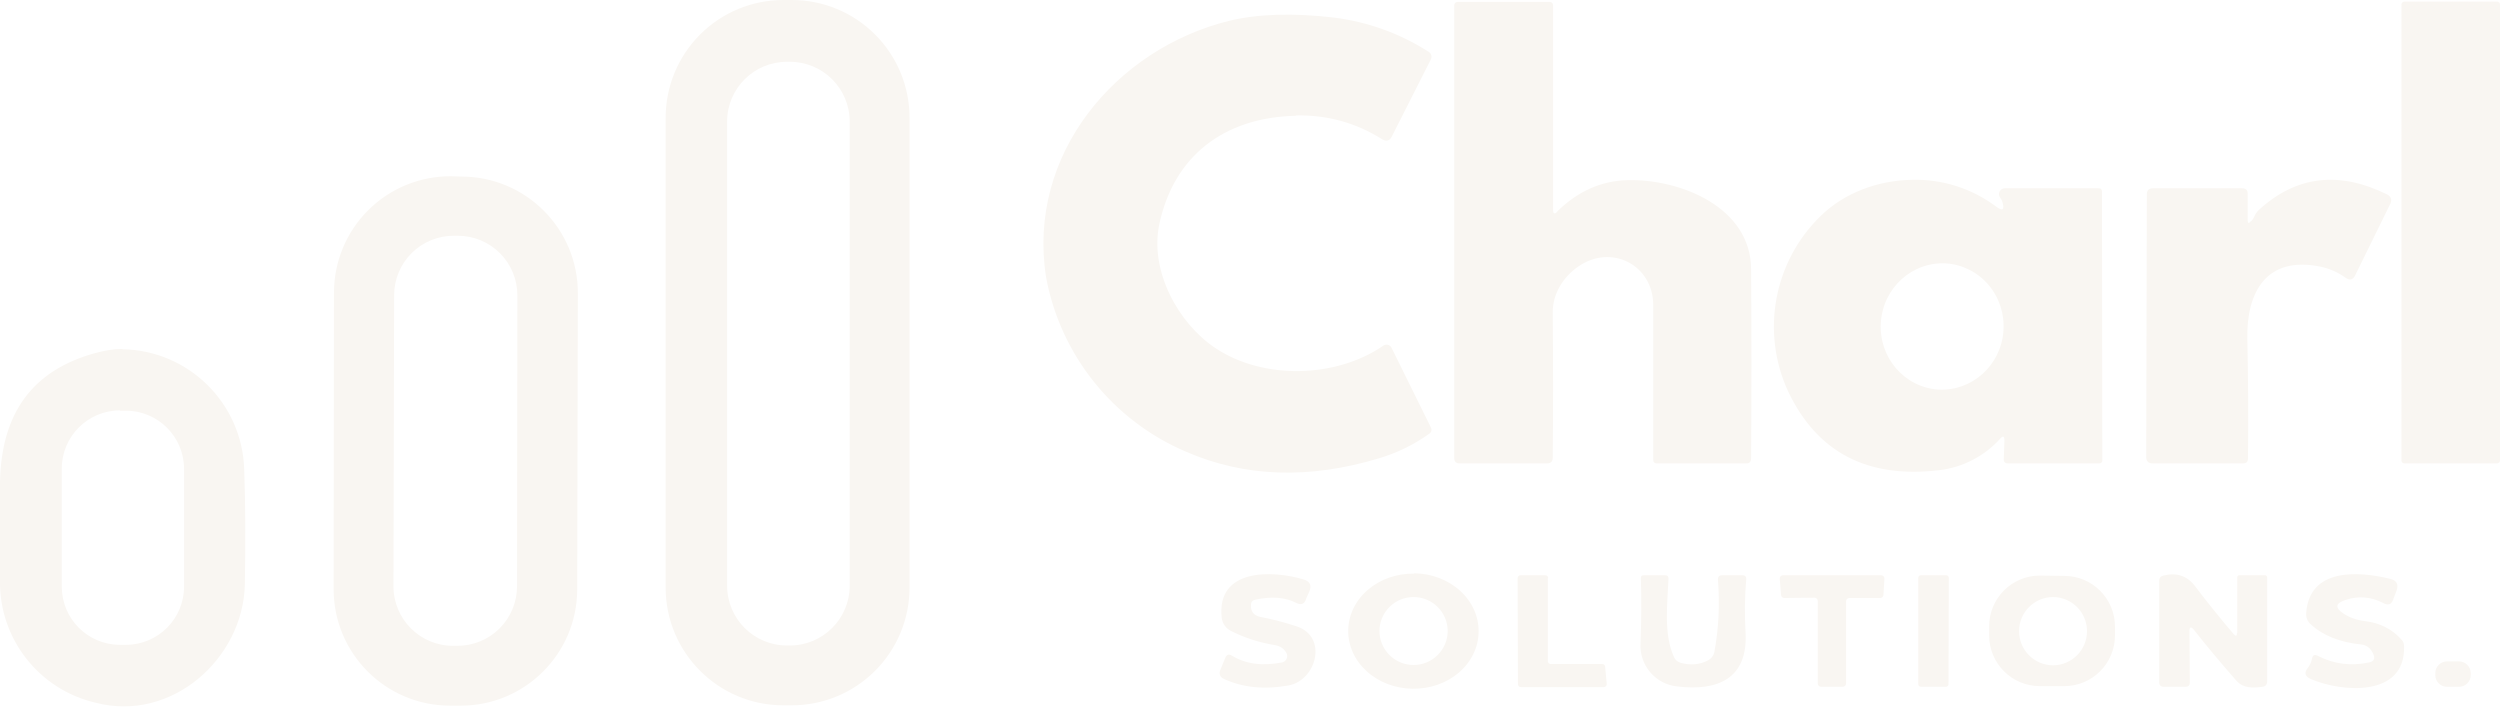
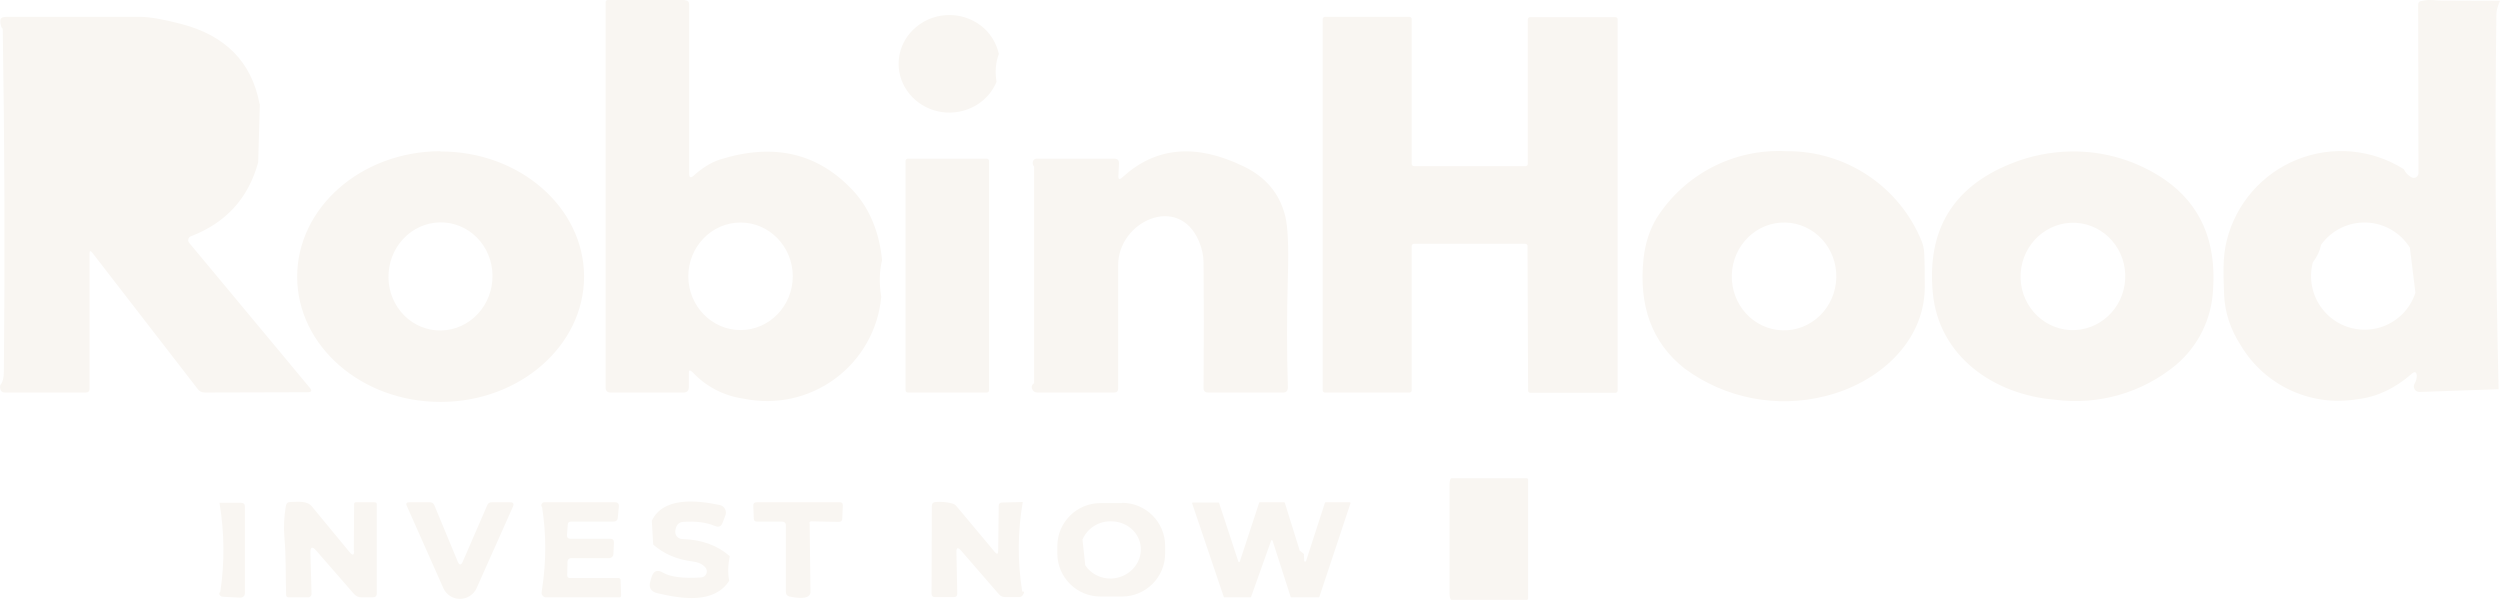
- <svg xmlns="http://www.w3.org/2000/svg" xml:space="preserve" viewBox="0 0 76.88 21.72">
-   <path fill="#f9f6f2" d="M24.09 0a3.62 3.62 0 0 0-3.62 3.63v14.44a3.62 3.62 0 0 0 3.62 3.62h.25a3.62 3.62 0 0 0 3.63-3.62V3.63A3.62 3.62 0 0 0 24.34 0zm.11 1.9h.09a1.84 1.84 0 0 1 1.84 1.83v14.28a1.84 1.84 0 0 1-1.84 1.84h-.09a1.84 1.84 0 0 1-1.84-1.84V3.73A1.84 1.84 0 0 1 24.2 1.9zm23.69 4.6q.95-.93 2.16-.96c1.62-.04 3.8.83 3.8 2.75q.02 2.92 0 5.8 0 .16-.14.16h-2.78a.1.1 0 0 1-.09-.1V9.38c0-1.22-1.28-1.9-2.31-1.18-.46.32-.79.84-.78 1.42q.02 2.36 0 4.45 0 .18-.17.18h-2.7q-.16 0-.16-.17V.16a.1.1 0 0 1 .1-.1h2.84a.1.1 0 0 1 .1.09v6.3q0 .19.13.06zm28.99 7.66a.09.09 0 0 1-.09.09h-2.84a.09.09 0 0 1-.1-.1v-14a.09.09 0 0 1 .1-.1h2.84a.09.09 0 0 1 .09.1zM39.85 3.56c-2.22.05-3.76 1.25-4.2 3.34-.3 1.43.58 3.04 1.72 3.8 1.46.98 3.7.94 5.17-.07a.17.17 59.3 0 1 .25.06L44 13.14q.06.12-.05.2-.7.5-1.53.75-3.24.98-5.95-.2a7.27 7.27 0 0 1-4.3-5.36c-.6-3.78 2.15-7.03 5.63-7.89q1.32-.32 3.22-.1 1.57.2 2.91 1.05a.18.18 29.4 0 1 .07.24L42.8 4.2q-.1.2-.3.08-1.21-.76-2.65-.73zM13.86 5.42A3.58 3.58 0 0 0 10.27 9l-.01 9.12a3.58 3.58 0 0 0 3.57 3.58h.34a3.58 3.58 0 0 0 3.58-3.57l.02-9.11a3.58 3.58 0 0 0-3.57-3.59zm.1 1.83h.12a1.83 1.83 0 0 1 1.83 1.84l-.01 8.94a1.83 1.83 0 0 1-1.84 1.83h-.13a1.83 1.83 0 0 1-1.83-1.83l.02-8.95a1.83 1.83 0 0 1 1.84-1.83zm44.83-1.72c-1.05.02-2.07.4-2.8 1.11a4.75 4.75 0 0 0-1 5.4c.89 1.87 2.43 2.68 4.64 2.42a3 3 0 0 0 1.88-.97c.09-.1.13-.08.13.06l-.02.58a.11.11 1.3 0 0 .11.12h2.82a.09.09 0 0 0 .1-.1l-.01-8.26c0-.06-.03-.1-.1-.1h-2.89a.18.18 0 0 0-.14.29c.03.04.06.09.07.14.07.24 0 .28-.2.13a4.13 4.13 0 0 0-2.6-.82zm1.06 2.57a1.9 1.94 3.8 0 1 1.76 2.07 1.9 1.94 3.8 0 1-2.01 1.81 1.9 1.94 3.8 0 1-1.76-2.06 1.9 1.94 3.8 0 1 2.01-1.82zm9.38-1.3q.05-.05.08-.11.05-.13.15-.23 1.72-1.58 3.95-.48.18.1.1.28l-1.08 2.2q-.1.22-.3.08-.35-.25-.77-.34c-1.66-.34-2.28.78-2.25 2.22q.04 1.84.02 3.68 0 .15-.15.15H66.2q-.2 0-.2-.2l.02-8.08q0-.18.19-.18h2.74q.17 0 .17.16v.81q0 .17.1.04zM3.77 10.73c-.28 0-.56.05-.85.13C1 11.39.04 12.7 0 14.83v3.01a3.8 3.8 0 0 0 2.94 3.77c2.33.61 4.54-1.35 4.59-3.64.02-1.27.02-2.45-.02-3.53a3.81 3.81 0 0 0-3.75-3.7zm-.08 1.9h.19a1.79 1.79 0 0 1 1.78 1.78v3.63a1.79 1.79 0 0 1-1.78 1.79h-.2a1.79 1.79 0 0 1-1.78-1.79v-3.63a1.79 1.79 0 0 1 1.79-1.79zm36.18 6.63c.98.32.61 1.67-.25 1.82q-1.13.2-2-.21-.15-.08-.1-.25l.16-.39q.06-.15.2-.07.63.39 1.55.21a.2.2 0 0 0 .13-.29q-.11-.2-.35-.24-.73-.12-1.36-.44a.52.52 10.1 0 1-.28-.4c-.17-1.53 1.56-1.47 2.52-1.18q.3.09.17.38l-.09.2q-.07.26-.31.14-.5-.26-1.25-.1-.14.03-.14.16-.02.3.28.37.54.1 1.12.29zm3.62-1.62a2 1.77.7 0 0-2.03 1.74 2 1.77.7 0 0 1.98 1.8 2 1.77.7 0 0 2.03-1.75 2 1.77.7 0 0-1.98-1.8zm-.02.72a1.05 1.05 0 0 1 1.05 1.04 1.05 1.05 0 0 1-1.05 1.05 1.05 1.05 0 0 1-1.05-1.05 1.05 1.05 0 0 1 1.05-1.04zm4.13-.59v2.57a.09.09 0 0 0 .08.08h1.58a.09.09 0 0 1 .1.07l.05.54a.09.09 0 0 1-.09.1h-2.54a.09.09 0 0 1-.1-.1l-.01-3.25a.09.09 0 0 1 .08-.09h.76a.09.09 0 0 1 .1.08zm4.07 2.61q.47.13.85-.07a.38.38-8.4 0 0 .2-.26q.2-1.08.11-2.22-.01-.14.13-.14h.62q.13 0 .12.13-.07.78-.02 1.65c.07 1.4-.86 1.79-2.1 1.64a1.26 1.26 0 0 1-1.13-1.34q.04-1.05.01-2 0-.08.09-.08h.66q.1 0 .1.1c-.03.76-.16 1.7.17 2.42q.06.13.2.17zm4.13-2-.93.01a.1.1 0 0 1-.1-.1l-.04-.5a.1.1 0 0 1 .1-.1h3.02a.1.1 0 0 1 .1.1l-.03.5a.1.1 0 0 1-.1.1h-.95a.1.1 0 0 0-.1.1v2.53a.1.1 0 0 1-.1.1H56a.1.1 0 0 1-.1-.1v-2.54a.1.1 0 0 0-.1-.1zm4.12 2.66a.08.08 0 0 1-.08.08h-.77a.08.08 0 0 1-.08-.08v-3.27a.08.08 0 0 1 .09-.08h.76a.08.08 0 0 1 .09.08zm2.81-3.34a1.56 1.56 0 0 0-1.56 1.57v.27a1.56 1.56 0 0 0 1.56 1.56h.75a1.56 1.56 0 0 0 1.56-1.56v-.27a1.56 1.56 0 0 0-1.56-1.56zm.4.66a1.05 1.05 0 0 1 1.05 1.05 1.05 1.05 0 0 1-1.04 1.05 1.05 1.05 0 0 1-1.05-1.05 1.05 1.05 0 0 1 1.05-1.05zm5.67 1.11v-1.72a.06.06 0 0 1 .06-.06h.8a.07.07 0 0 1 .06.06v3.2q0 .15-.14.17c-.29.04-.59.05-.8-.18q-.73-.83-1.32-1.58-.13-.15-.13.05l.01 1.58q0 .13-.13.13h-.67q-.14 0-.14-.14v-3.12q0-.13.13-.16.6-.15.96.31.6.79 1.2 1.49.1.11.1-.03zm4.12.53a.42.42 0 0 0-.3-.18q-1-.1-1.57-.63-.14-.13-.13-.33c.09-1.4 1.6-1.3 2.58-1.06q.3.07.2.36l-.11.29q-.08.21-.29.1-.57-.3-1.17-.1-.47.15-.06.42.27.18.65.23.7.08 1.14.58.07.08.07.19c.05 1.59-1.93 1.42-2.87 1.01q-.27-.12-.09-.34.1-.13.13-.29.03-.16.18-.08.74.38 1.58.2.27-.06.06-.37zm3.06.75a.36.36 0 0 1-.36.37h-.37a.36.36 0 0 1-.36-.36v-.06a.36.36 0 0 1 .36-.36h.37a.36.36 0 0 1 .36.36z" />
+ <svg xmlns="http://www.w3.org/2000/svg" xml:space="preserve" viewBox="0 0 90.44 21.7">
+   <g fill="#f9f6f2">
+     <path d="M24.77 0H22a.08.08 0 0 0-.09.1v13.93c0 .11.06.17.18.17h2.63c.14 0 .2-.07.2-.2v-.48c-.01-.13.03-.15.13-.06a3.1 3.1 0 0 0 1.84.96 4.15 4.15 0 0 0 4.99-3.68c-.08-.48-.07-.92.03-1.33-.1-1-.44-1.83-1-2.46-1.27-1.4-2.89-1.8-4.86-1.18-.33.1-.69.34-.95.58-.11.1-.17.08-.17-.07V.17c0-.11-.05-.16-.16-.16zm2.02 8.05a1.89 1.95-.1 0 1 1.89 1.94 1.89 1.95-.1 0 1-1.89 1.95A1.89 1.95-.1 0 1 24.9 10a1.89 1.95-.1 0 1 1.89-1.95zM87.88 0c-.1 0-.2.02-.3.04-.07.01-.1.06-.1.13l.01 6.1a.17.17 0 0 1-.24.15.62.62 0 0 1-.29-.3 4.26 4.26 0 0 0-6.4 2.56c-.17.64-.12 1.36-.1 2 .03.63.23 1.24.6 1.81a4.11 4.11 0 0 0 4.23 1.95c.71-.08 1.37-.4 1.97-.93.1-.08.15-.06.17.07 0 .1-.02.2-.08.3a.2.2 0 0 0 .17.3l2.87-.1c-.11-4.6-.14-9.12-.08-13.57 0-.13.05-.3.13-.48L88.2.02a2.25 2.25 0 0 0-.33-.02zm-2.27 8.05a1.94 1.94 0 0 1 1.57.91l.2 1.63a1.93 1.93.4 0 1-1.26 1.25 1.93 1.94 62.8 0 1-2.12-.68 1.94 1.93 33.9 0 1-.33-1.67c.15-.2.25-.4.3-.64a1.94 1.94 0 0 1 1.64-.8zM36.14 1.94q-.18.46-.09 1.02a1.84 1.77 3 0 1-1.35 1.08 1.83 1.77 4.4 0 1-2.04-1.03 1.83 1.76 2.5 0 1 .48-2.03 1.83 1.76 3.5 0 1 2.49.07 1.79 1.84 88.3 0 1 .5.89zM51.07 8.9v5.22a.08.08 0 0 1-.08.08h-3.06a.08.08 0 0 1-.08-.08V.7a.08.08 0 0 1 .08-.09h3.06a.08.08 0 0 1 .08.08v5.23a.08.08 0 0 0 .08.09h4.04a.08.08 0 0 0 .08-.09V.7a.08.08 0 0 1 .09-.08h3.08a.08.08 0 0 1 .08.09v13.42a.08.08 0 0 1-.08.08h-3.08a.08.08 0 0 1-.08-.09l-.02-5.21a.08.08 0 0 0-.08-.09h-4.03a.08.08 0 0 0-.08.08zM9.4 3.77l-.06 2.1Q8.81 7.82 6.9 8.55a.15.15 59.6 0 0-.06.23l4.36 5.24q.15.17-.08.17l-3.71.01q-.17 0-.26-.13L3.33 9.13q-.09-.1-.09.03v4.9q0 .14-.14.14H.17q-.13 0-.16-.13-.02-.06 0-.14.13-.14.13-.5Q.2 7.26.1 1.07l-.01-.04L.05.98Q-.01.8.02.7.05.61.23.61h4.84q.5 0 1.46.25 2.43.62 2.86 2.9z" />
+     <path d="M15.92 5.47a4.54 5.19 89.8 0 0-5.17 4.55 4.54 5.19 89.8 0 0 5.2 4.52A4.54 5.19 89.8 0 0 21.13 10a4.54 5.19 89.8 0 0-5.2-4.52zm.17 2.58a1.88 1.95 4.5 0 1 1.72 2.1 1.88 1.95 4.5 0 1-2.03 1.8 1.88 1.95 4.5 0 1-1.72-2.1 1.88 1.95 4.5 0 1 2.03-1.8zm21.32 5.82V6.03q-.06-.08-.05-.16.02-.13.15-.13h2.8q.18 0 .17.18l-.02.42q-.02.23.15.07 1.79-1.64 4.36-.4 1.21.57 1.52 1.79.15.57.1 2.2-.06 2.14 0 4.01 0 .19-.17.19H43.7q-.16 0-.16-.16.02-2.53 0-4.54 0-.38-.17-.78c-.74-1.73-2.93-.7-2.92.88v4.45q0 .15-.14.15h-2.78q-.15 0-.2-.15-.03-.11.07-.18zm27.21-8.4a5.23 5.23 0 0 0-4.69 2.42c-.25.42-.41.9-.47 1.44-.19 1.73.3 3.07 1.48 4a6.06 6.06 0 0 0 5.09 1c1.88-.46 3.58-1.92 3.6-3.92 0-.43 0-.85-.02-1.25a1.36 1.34 34 0 0-.09-.43 5.23 5.23 0 0 0-4.9-3.26zm-.03 2.58a1.89 1.95 1.6 0 1 1.84 2 1.89 1.95 1.6 0 1-1.95 1.9 1.89 1.95 1.6 0 1-1.83-2 1.89 1.95 1.6 0 1 1.94-1.9zM74.9 5.48a6 6 0 0 0-2.15.44c-2.1.84-3.04 2.4-2.83 4.66.21 2.32 2.22 3.7 4.42 3.88a5.7 5.7 0 0 0 4.38-1.26 3.8 3.8 0 0 0 1.34-2.73c.12-1.75-.46-3.07-1.73-3.96a5.84 5.84 0 0 0-3.44-1.03zm.2 2.58a1.9 1.94 3.3 0 1 1.78 2.05 1.9 1.94 3.3 0 1-2 1.83 1.9 1.94 3.3 0 1-1.78-2.05 1.9 1.94 3.3 0 1 2-1.83zm-39.32 6.05a.08.08 0 0 1-.08.09h-2.86a.08.08 0 0 1-.08-.09V5.82a.08.08 0 0 1 .08-.08h2.86a.08.08 0 0 1 .08.08zm19.5 7.54a.05.05 0 0 1-.05.05h-2.72a.07.2 0 0 1-.07-.2v-4a.07.2 0 0 1 .07-.2h2.72a.05.05 0 0 1 .05.04zm-47.31-.24q.24-1.6-.03-3.22h.78q.14 0 .14.14v3.11q0 .18-.18.18l-.6-.03q-.07 0-.11-.04-.08-.07 0-.14zm4.83-1.47.01-1.7q0-.07.07-.07h.67q.08 0 .08.07v3.23q0 .14-.15.14h-.4a.36.35 69.3 0 1-.28-.13l-1.35-1.55q-.23-.27-.22.08l.04 1.48a.12.12 89.4 0 1-.12.12h-.7q-.1 0-.1-.1c-.02-.68 0-1.38-.06-2.06q-.05-.54.05-1.14.02-.15.17-.15c.26 0 .6-.06.78.17l1.37 1.66q.15.17.15-.05zm3.94.38.89-2.05q.04-.1.16-.1h.67q.16 0 .1.15l-1.32 2.96a.66.66 0 0 1-1.2 0l-1.32-2.97q-.07-.14.09-.14h.75q.1 0 .15.1l.85 2.05q.09.2.18 0zm2.87.99q.23-1.5 0-2.97-.06-.05 0-.13a.11.11 19.1 0 1 .1-.04h2.56a.12.12 0 0 1 .12.13l-.04.42q-.01.15-.17.15h-1.52q-.12 0-.12.11l-.03.39q0 .12.12.12h1.45q.13 0 .13.14l-.02.42a.15.15 1.1 0 1-.15.14h-1.37a.13.13 0 0 0-.14.12l-.01.5q0 .1.09.1h1.76q.07 0 .08.07l.02.56q0 .07-.06.07h-2.66a.17.17 0 0 1-.16-.15l.02-.15zm6.79-1.19q-.1.48-.02.89c-.54.84-1.7.66-2.6.45q-.36-.09-.25-.44l.04-.14q.11-.35.42-.16.4.23 1.37.17a.22.22 68.2 0 0 .16-.36q-.15-.18-.47-.22-.84-.1-1.42-.61l-.05-.86c.4-.85 1.57-.76 2.46-.57a.28.28 0 0 1 .2.38l-.1.26q-.07.2-.27.12-.47-.2-1.16-.15-.24.02-.28.32a.26.26 4.3 0 0 .25.3q1.05.03 1.72.62zm2.89-1.17.03 2.48q-.03.3-.76.15-.13-.03-.13-.17v-2.4q0-.14-.15-.14h-.9q-.1 0-.11-.1l-.02-.48q0-.12.12-.12h3.02q.1 0 .1.11l-.02.48q0 .12-.13.12l-.99-.02q-.04 0-.05.02-.03.03-.01.07zm7.71-.79q-.28 1.62-.02 3.24.12-.02.02.13-.05.07-.13.07h-.48q-.16.01-.26-.11l-1.36-1.57q-.18-.2-.17.06l.03 1.5q0 .12-.12.12h-.67q-.14.01-.14-.13l.01-3.16q0-.14.14-.15.32-.02.58.05.1.02.17.1l1.38 1.65q.13.16.13-.04l.02-1.62q0-.11.11-.12zm3.59.04h-.78a1.56 1.56 0 0 0-1.56 1.55v.28a1.56 1.56 0 0 0 1.56 1.55h.78a1.56 1.56 0 0 0 1.56-1.56v-.27a1.56 1.56 0 0 0-1.56-1.56zm-.4.66a1.03 1.09 82.1 0 1 1.08.95 1.04 1.1 82.2 0 1-1.07 1.12 1.04 1.09 82.9 0 1-.94-.48l-.1-.93a1.04 1.1 82.2 0 1 .64-.6 1.03 1.09 82.1 0 1 .4-.06zm4.66 1.46.7-2.13a.03.03 0 0 1 .03-.02h.87a.03.03 0 0 1 .03.02l.53 1.7a.03.03 0 0 0 0 .02l.16.13a.03.03 0 0 1 0 .03l.01.2a.03.03 0 0 0 .07.02l.68-2.1a.03.03 0 0 1 .03-.02h.87a.03.03 0 0 1 .02.05l-1.12 3.37a.03.03 0 0 1-.03.02h-.98a.03.03 0 0 1-.03-.02l-.65-2.02a.03.03 0 0 0-.06 0l-.72 2.02a.03.03 0 0 1-.03.02h-.93a.03.03 0 0 1-.03-.02l-1.14-3.37a.03.03 0 0 1 .04-.04h.9a.03.03 0 0 1 .03.01l.7 2.13a.03.03 0 0 0 .05 0z" />
+   </g>
</svg>
